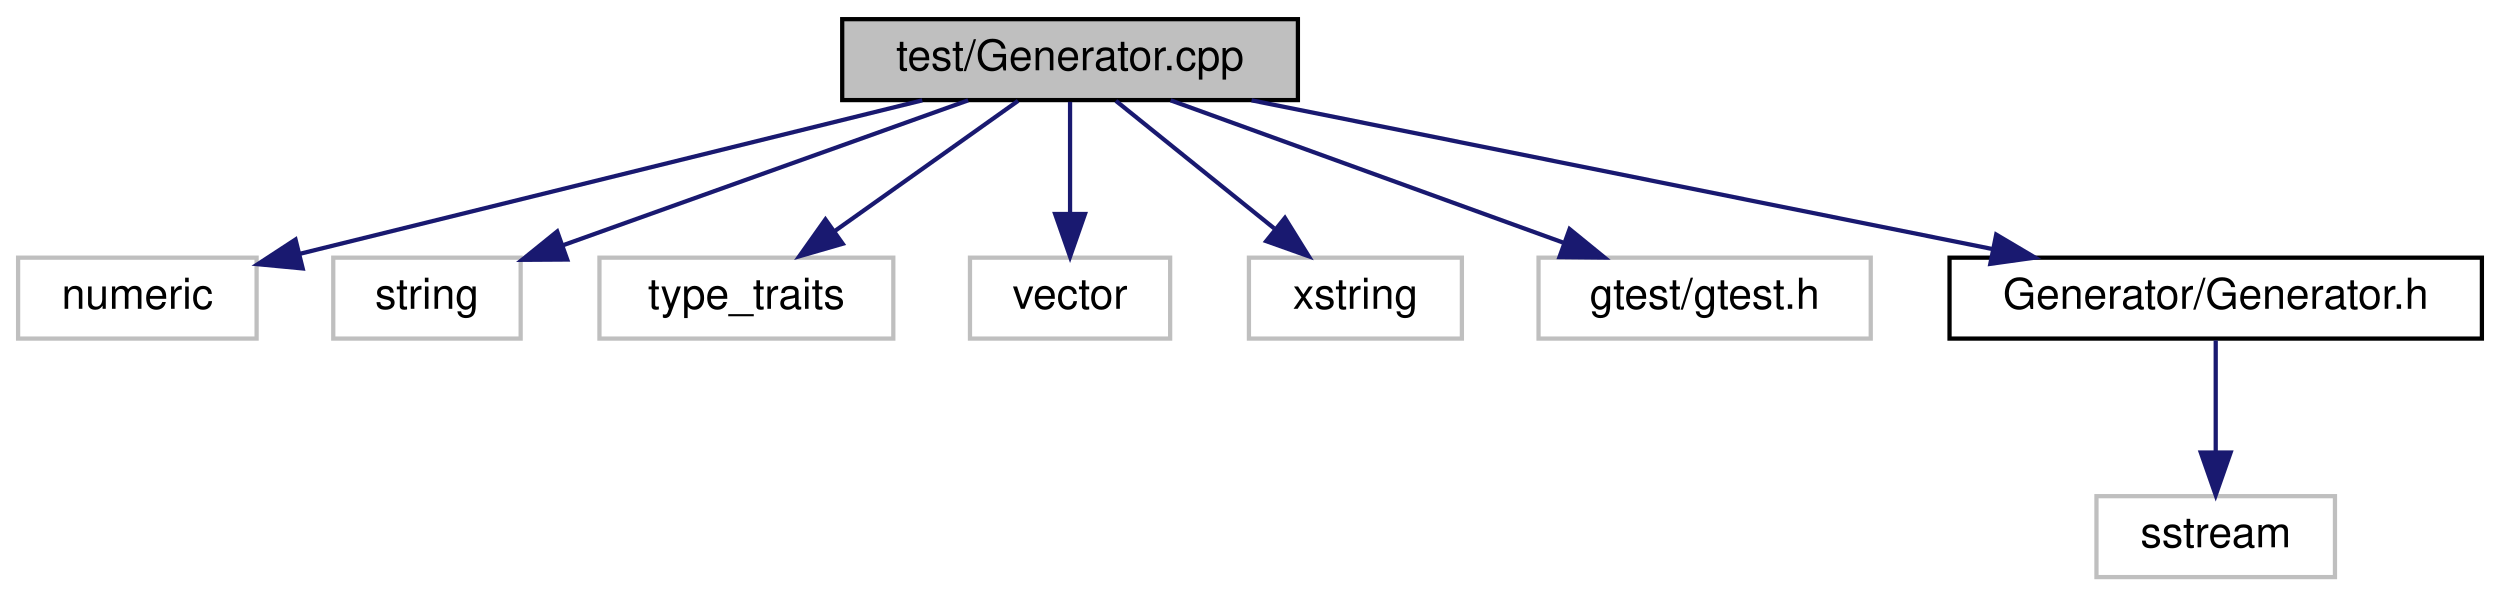
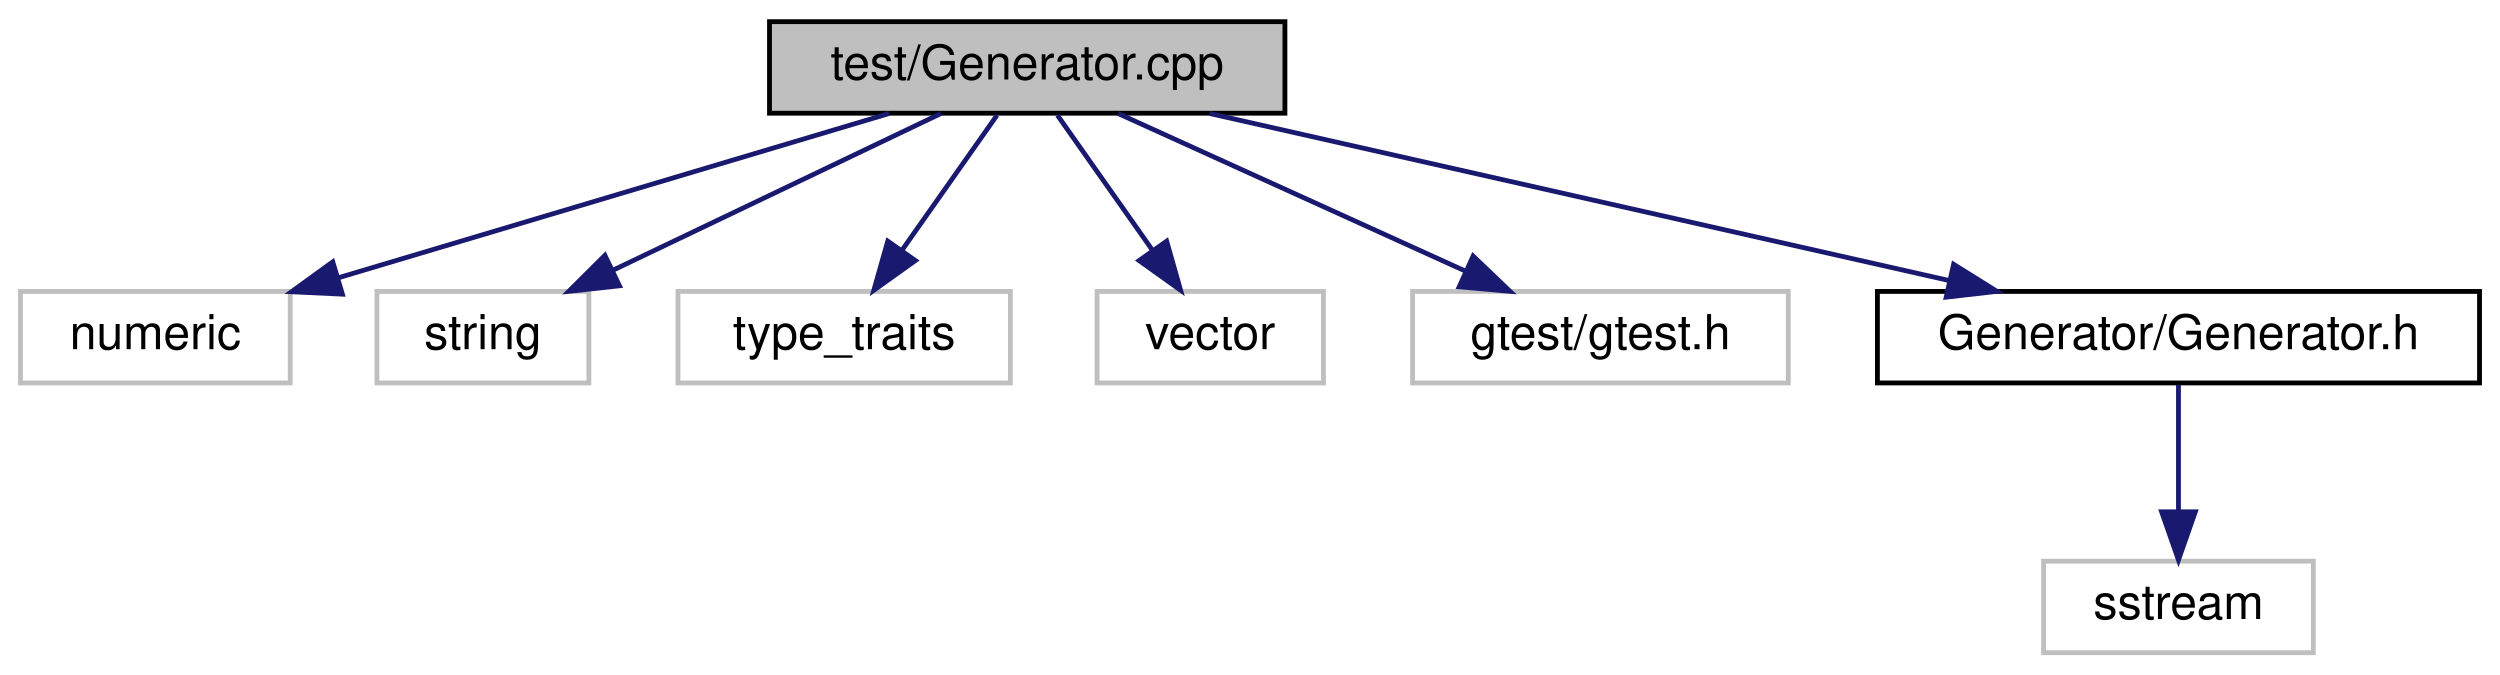
- <svg xmlns="http://www.w3.org/2000/svg" xmlns:xlink="http://www.w3.org/1999/xlink" width="587pt" height="140pt" viewBox="0.00 0.00 586.50 140.00">
+ <svg xmlns="http://www.w3.org/2000/svg" xmlns:xlink="http://www.w3.org/1999/xlink" width="519pt" height="140pt" viewBox="0.00 0.00 518.50 140.00">
  <g id="graph0" class="graph" transform="scale(1 1) rotate(0) translate(4 136)">
    <g id="node1" class="node">
      <g id="a_node1">
        <a xlink:title=" ">
-           <polygon fill="#bfbfbf" stroke="black" points="193.5,-112.5 193.5,-131.5 300.5,-131.5 300.5,-112.5 193.5,-112.5" />
-           <text text-anchor="middle" x="247" y="-119.5" font-family="Helvetica,sans-Serif" font-size="10.00">test/Generator.cpp</text>
+           <polygon fill="#bfbfbf" stroke="black" points="155.5,-112.5 155.5,-131.5 262.5,-131.5 262.5,-112.5 155.5,-112.5" />
+           <text text-anchor="middle" x="209" y="-119.5" font-family="Helvetica,sans-Serif" font-size="10.00">test/Generator.cpp</text>
        </a>
      </g>
    </g>
    <g id="node2" class="node">
      <g id="a_node2">
        <a xlink:title=" ">
          <polygon fill="none" stroke="#bfbfbf" points="0,-56.5 0,-75.5 56,-75.5 56,-56.5 0,-56.5" />
          <text text-anchor="middle" x="28" y="-63.5" font-family="Helvetica,sans-Serif" font-size="10.00">numeric</text>
        </a>
      </g>
    </g>
    <g id="edge1" class="edge">
-       <path fill="none" stroke="midnightblue" d="M212.3,-112.44C172.49,-102.63 107.43,-86.59 66.21,-76.42" />
-       <polygon fill="midnightblue" stroke="midnightblue" points="66.82,-72.97 56.27,-73.97 65.14,-79.76 66.82,-72.97" />
+       <path fill="none" stroke="midnightblue" d="M180.32,-112.44C149.38,-103.21 99.98,-88.48 65.87,-78.3" />
+       <polygon fill="midnightblue" stroke="midnightblue" points="66.83,-74.93 56.25,-75.43 64.83,-81.64 66.83,-74.93" />
    </g>
    <g id="node3" class="node">
      <g id="a_node3">
        <a xlink:title=" ">
          <polygon fill="none" stroke="#bfbfbf" points="74,-56.5 74,-75.5 118,-75.5 118,-56.5 74,-56.5" />
          <text text-anchor="middle" x="96" y="-63.5" font-family="Helvetica,sans-Serif" font-size="10.00">string</text>
        </a>
      </g>
    </g>
    <g id="edge2" class="edge">
-       <path fill="none" stroke="midnightblue" d="M223.07,-112.44C197.33,-103.24 156.28,-88.56 127.83,-78.38" />
-       <polygon fill="midnightblue" stroke="midnightblue" points="128.93,-75.06 118.34,-74.99 126.58,-81.65 128.93,-75.06" />
+       <path fill="none" stroke="midnightblue" d="M191.09,-112.44C172.75,-103.68 143.99,-89.94 122.91,-79.86" />
+       <polygon fill="midnightblue" stroke="midnightblue" points="124.35,-76.67 113.82,-75.52 121.33,-82.99 124.35,-76.67" />
    </g>
    <g id="node4" class="node">
      <g id="a_node4">
        <a xlink:title=" ">
          <polygon fill="none" stroke="#bfbfbf" points="136.5,-56.5 136.5,-75.5 205.5,-75.5 205.5,-56.5 136.5,-56.5" />
          <text text-anchor="middle" x="171" y="-63.5" font-family="Helvetica,sans-Serif" font-size="10.00">type_traits</text>
        </a>
      </g>
    </g>
    <g id="edge3" class="edge">
-       <path fill="none" stroke="midnightblue" d="M234.79,-112.32C223.22,-104.11 205.62,-91.6 191.84,-81.81" />
-       <polygon fill="midnightblue" stroke="midnightblue" points="193.61,-78.77 183.43,-75.83 189.56,-84.48 193.61,-78.77" />
+       <path fill="none" stroke="midnightblue" d="M202.73,-112.08C197.36,-104.46 189.48,-93.26 182.92,-83.94" />
+       <polygon fill="midnightblue" stroke="midnightblue" points="185.78,-81.91 177.16,-75.75 180.05,-85.94 185.78,-81.91" />
    </g>
    <g id="node5" class="node">
      <g id="a_node5">
        <a xlink:title=" ">
          <polygon fill="none" stroke="#bfbfbf" points="223.5,-56.5 223.5,-75.5 270.5,-75.5 270.5,-56.5 223.5,-56.5" />
          <text text-anchor="middle" x="247" y="-63.5" font-family="Helvetica,sans-Serif" font-size="10.00">vector</text>
        </a>
      </g>
    </g>
    <g id="edge4" class="edge">
-       <path fill="none" stroke="midnightblue" d="M247,-112.08C247,-105.01 247,-94.86 247,-85.99" />
-       <polygon fill="midnightblue" stroke="midnightblue" points="250.5,-85.75 247,-75.75 243.5,-85.75 250.5,-85.75" />
+       <path fill="none" stroke="midnightblue" d="M215.27,-112.08C220.64,-104.46 228.52,-93.26 235.08,-83.94" />
+       <polygon fill="midnightblue" stroke="midnightblue" points="237.95,-85.94 240.84,-75.75 232.22,-81.91 237.95,-85.94" />
    </g>
    <g id="node6" class="node">
      <g id="a_node6">
        <a xlink:title=" ">
-           <polygon fill="none" stroke="#bfbfbf" points="289,-56.5 289,-75.5 339,-75.5 339,-56.5 289,-56.5" />
-           <text text-anchor="middle" x="314" y="-63.5" font-family="Helvetica,sans-Serif" font-size="10.00">xstring</text>
+           <polygon fill="none" stroke="#bfbfbf" points="289,-56.5 289,-75.5 367,-75.5 367,-56.5 289,-56.5" />
+           <text text-anchor="middle" x="328" y="-63.5" font-family="Helvetica,sans-Serif" font-size="10.00">gtest/gtest.h</text>
        </a>
      </g>
    </g>
    <g id="edge5" class="edge">
-       <path fill="none" stroke="midnightblue" d="M257.76,-112.32C267.77,-104.26 282.89,-92.08 294.93,-82.37" />
-       <polygon fill="midnightblue" stroke="midnightblue" points="297.45,-84.83 303.04,-75.83 293.06,-79.38 297.45,-84.83" />
+       <path fill="none" stroke="midnightblue" d="M227.86,-112.44C247.27,-103.64 277.73,-89.81 299.96,-79.72" />
+       <polygon fill="midnightblue" stroke="midnightblue" points="301.57,-82.84 309.23,-75.52 298.68,-76.46 301.57,-82.84" />
    </g>
    <g id="node7" class="node">
      <g id="a_node7">
-         <a xlink:title=" ">
-           <polygon fill="none" stroke="#bfbfbf" points="357,-56.5 357,-75.5 435,-75.5 435,-56.5 357,-56.5" />
-           <text text-anchor="middle" x="396" y="-63.5" font-family="Helvetica,sans-Serif" font-size="10.00">gtest/gtest.h</text>
+         <a xlink:href="Generator_8h.html" target="_top" xlink:title=" ">
+           <polygon fill="none" stroke="black" points="385.5,-56.5 385.5,-75.5 510.5,-75.5 510.5,-56.5 385.5,-56.5" />
+           <text text-anchor="middle" x="448" y="-63.5" font-family="Helvetica,sans-Serif" font-size="10.00">Generator/Generator.h</text>
        </a>
      </g>
    </g>
    <g id="edge6" class="edge">
-       <path fill="none" stroke="midnightblue" d="M270.61,-112.44C295.46,-103.44 334.77,-89.19 362.75,-79.05" />
-       <polygon fill="midnightblue" stroke="midnightblue" points="364.29,-82.21 372.5,-75.52 361.91,-75.63 364.29,-82.21" />
+       <path fill="none" stroke="midnightblue" d="M246.87,-112.44C288.48,-103.04 355.37,-87.93 400.47,-77.74" />
+       <polygon fill="midnightblue" stroke="midnightblue" points="401.32,-81.13 410.31,-75.52 399.78,-74.31 401.32,-81.13" />
    </g>
    <g id="node8" class="node">
      <g id="a_node8">
-         <a xlink:href="Generator_8h.html" target="_top" xlink:title=" ">
-           <polygon fill="none" stroke="black" points="453.5,-56.5 453.5,-75.5 578.5,-75.5 578.5,-56.5 453.5,-56.5" />
-           <text text-anchor="middle" x="516" y="-63.5" font-family="Helvetica,sans-Serif" font-size="10.00">Generator/Generator.h</text>
+         <a xlink:title=" ">
+           <polygon fill="none" stroke="#bfbfbf" points="420,-0.5 420,-19.5 476,-19.5 476,-0.5 420,-0.5" />
+           <text text-anchor="middle" x="448" y="-7.5" font-family="Helvetica,sans-Serif" font-size="10.00">sstream</text>
        </a>
      </g>
    </g>
    <g id="edge7" class="edge">
-       <path fill="none" stroke="midnightblue" d="M289.62,-112.44C336.75,-102.98 412.69,-87.74 463.46,-77.55" />
-       <polygon fill="midnightblue" stroke="midnightblue" points="464.46,-80.92 473.58,-75.52 463.08,-74.05 464.46,-80.92" />
-     </g>
-     <g id="node9" class="node">
-       <g id="a_node9">
-         <a xlink:title=" ">
-           <polygon fill="none" stroke="#bfbfbf" points="488,-0.5 488,-19.5 544,-19.5 544,-0.5 488,-0.5" />
-           <text text-anchor="middle" x="516" y="-7.5" font-family="Helvetica,sans-Serif" font-size="10.00">sstream</text>
-         </a>
-       </g>
-     </g>
-     <g id="edge8" class="edge">
-       <path fill="none" stroke="midnightblue" d="M516,-56.08C516,-49.01 516,-38.86 516,-29.99" />
-       <polygon fill="midnightblue" stroke="midnightblue" points="519.5,-29.75 516,-19.75 512.5,-29.75 519.5,-29.75" />
+       <path fill="none" stroke="midnightblue" d="M448,-56.08C448,-49.01 448,-38.86 448,-29.99" />
+       <polygon fill="midnightblue" stroke="midnightblue" points="451.5,-29.75 448,-19.75 444.5,-29.75 451.5,-29.75" />
    </g>
  </g>
</svg>
